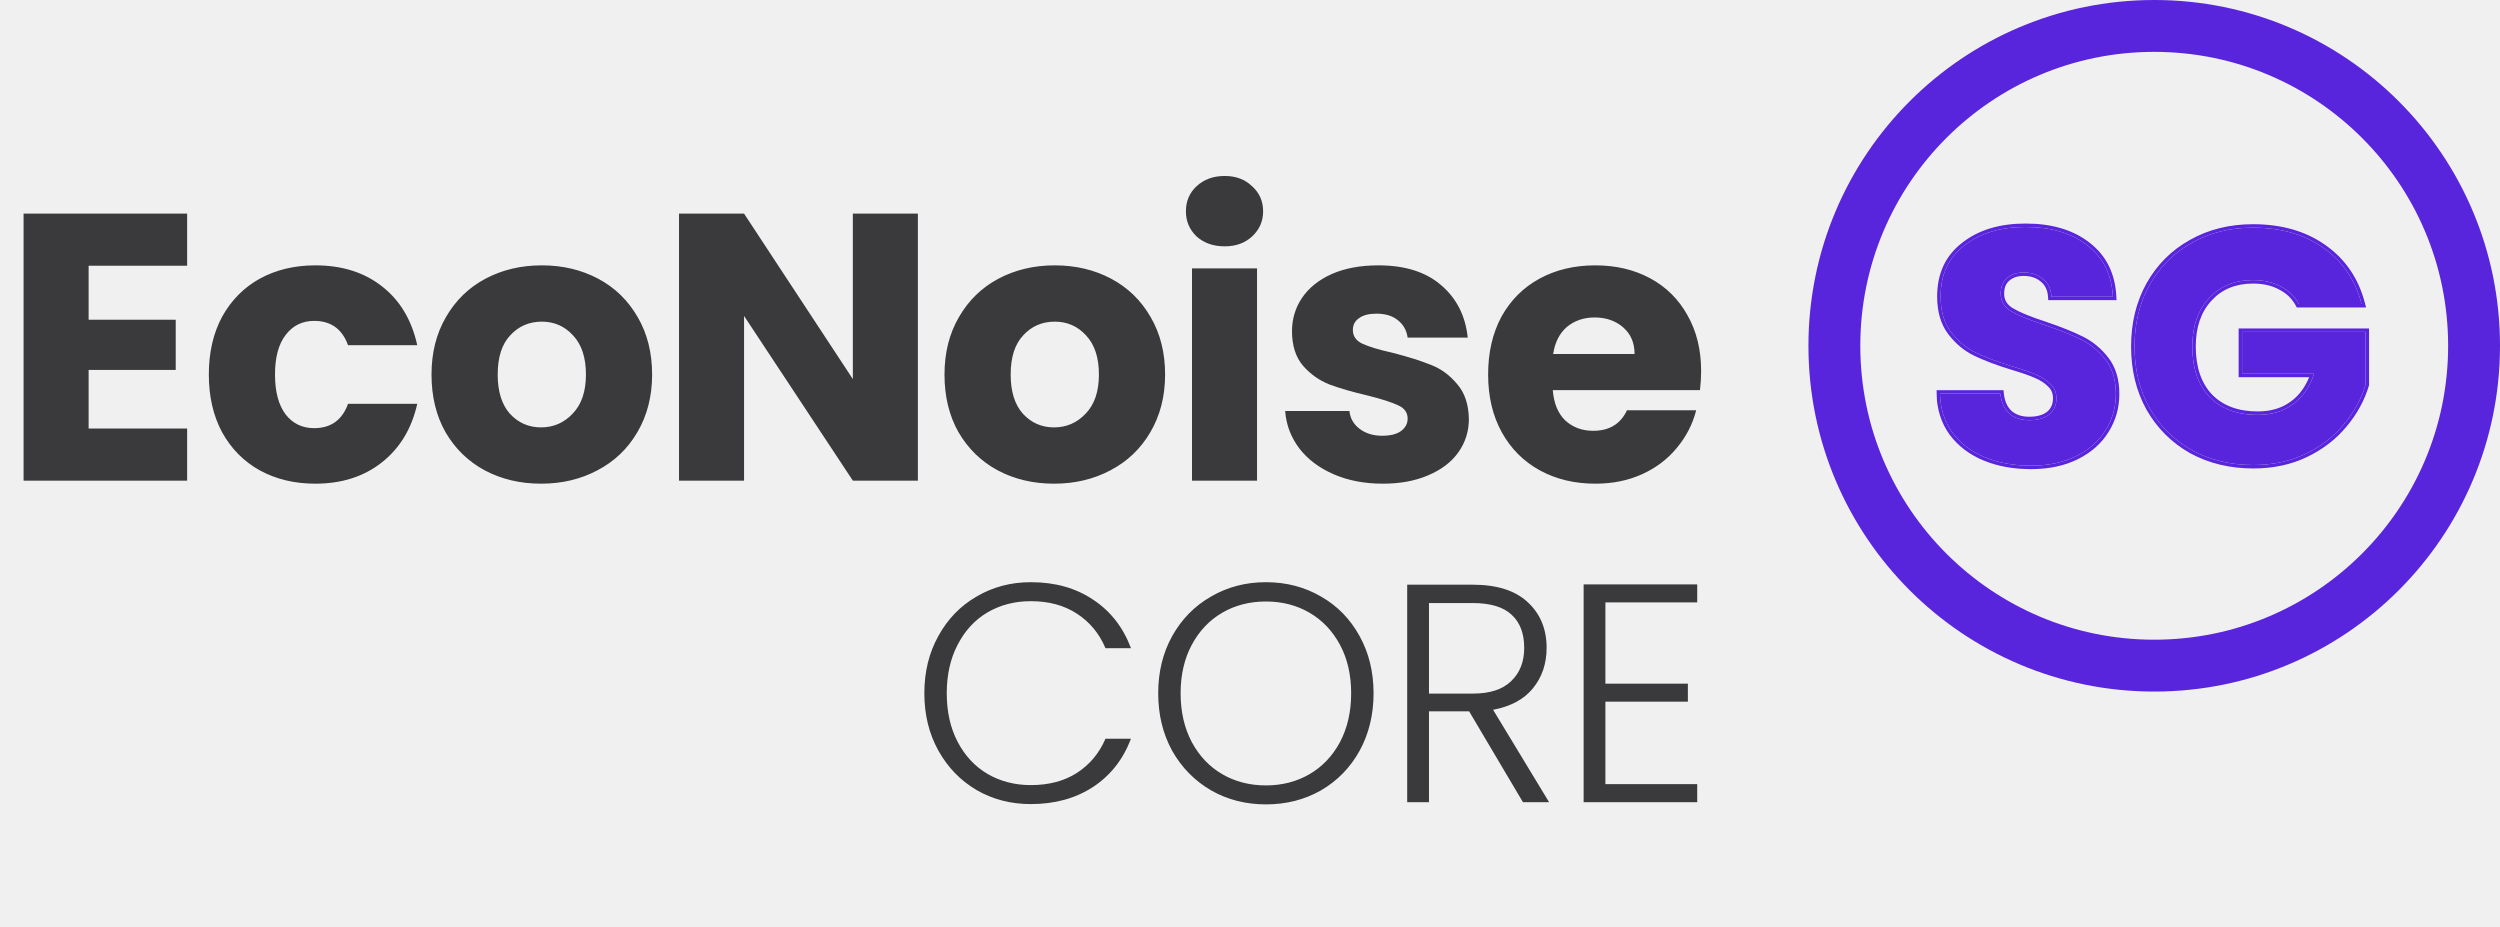
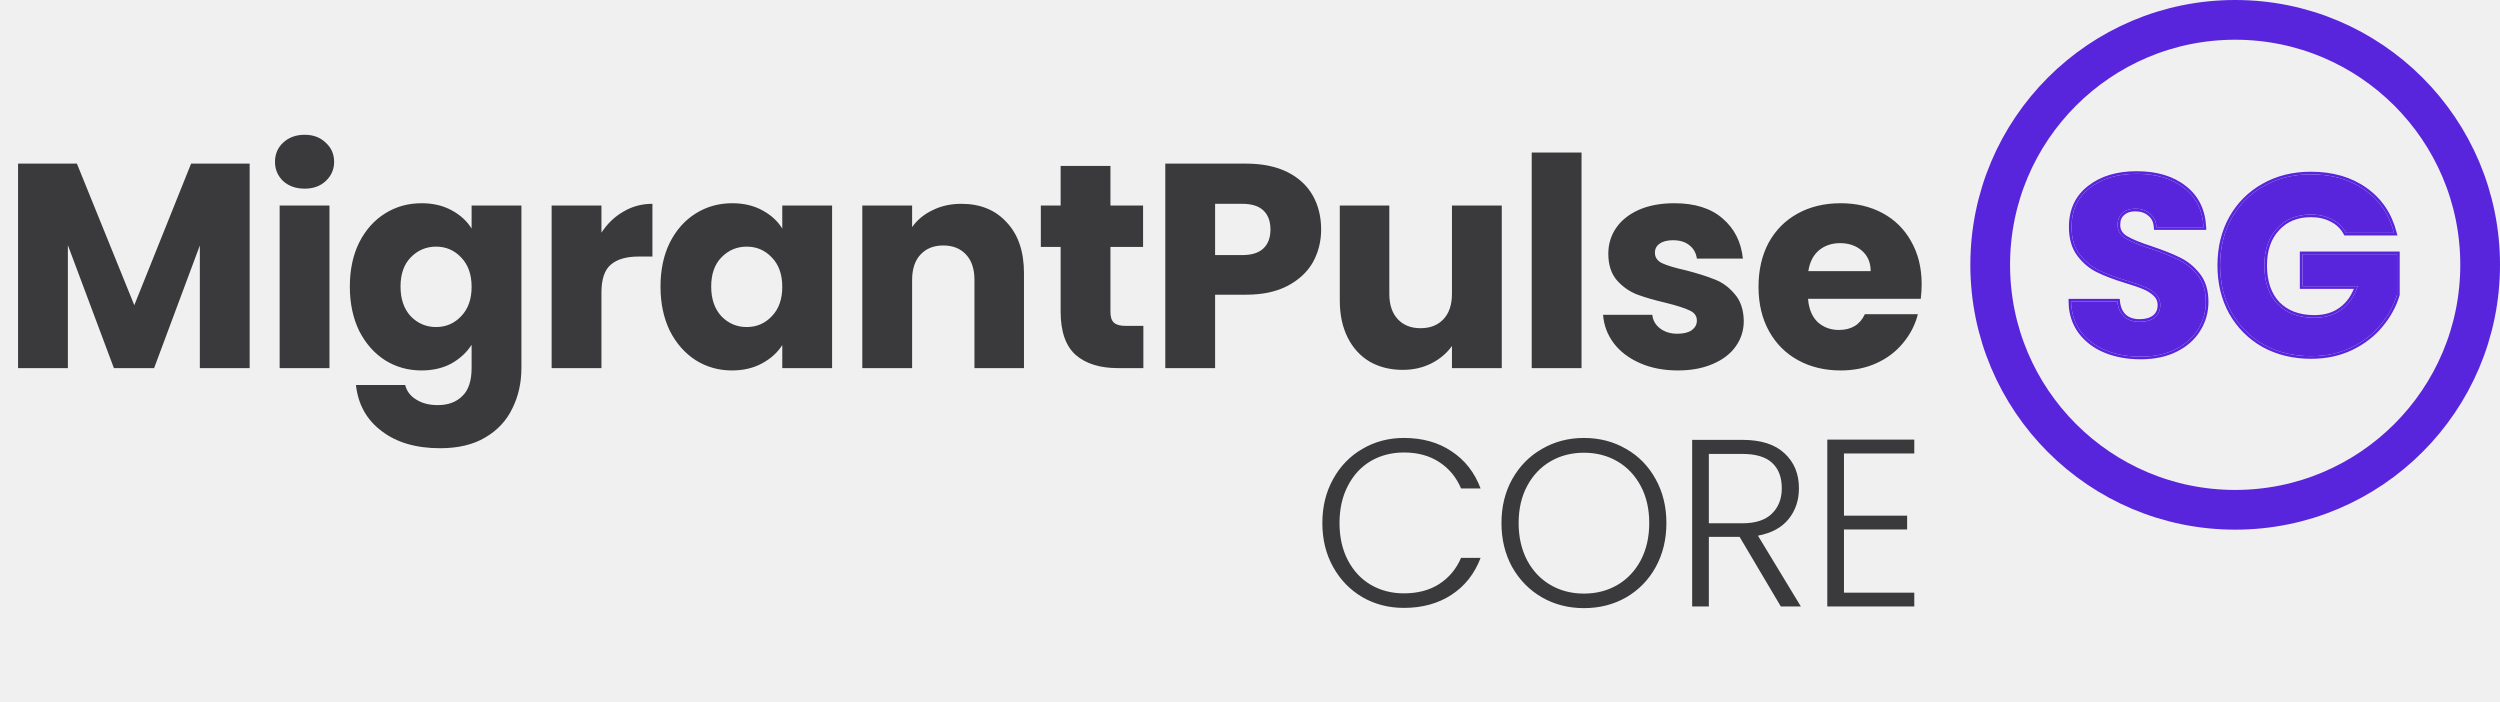
- <svg xmlns="http://www.w3.org/2000/svg" width="723" height="268" viewBox="0 0 723 268" fill="none">
-   <path d="M25.63 76.85V92.47H50.82V106.99H25.63V123.93H54.12V139H6.82V61.78H54.12V76.85H25.63ZM60.392 108.31C60.392 101.93 61.675 96.357 64.242 91.59C66.882 86.823 70.512 83.157 75.132 80.59C79.825 78.023 85.178 76.74 91.192 76.74C98.892 76.74 105.308 78.757 110.442 82.79C115.648 86.823 119.058 92.507 120.672 99.84H100.652C98.965 95.147 95.702 92.8 90.862 92.8C87.415 92.8 84.665 94.157 82.612 96.87C80.558 99.51 79.532 103.323 79.532 108.31C79.532 113.297 80.558 117.147 82.612 119.86C84.665 122.5 87.415 123.82 90.862 123.82C95.702 123.82 98.965 121.473 100.652 116.78H120.672C119.058 123.967 115.648 129.613 110.442 133.72C105.235 137.827 98.818 139.88 91.192 139.88C85.178 139.88 79.825 138.597 75.132 136.03C70.512 133.463 66.882 129.797 64.242 125.03C61.675 120.263 60.392 114.69 60.392 108.31ZM156.473 139.88C150.46 139.88 145.033 138.597 140.193 136.03C135.427 133.463 131.65 129.797 128.863 125.03C126.15 120.263 124.793 114.69 124.793 108.31C124.793 102.003 126.187 96.467 128.973 91.7C131.76 86.86 135.573 83.157 140.413 80.59C145.253 78.023 150.68 76.74 156.693 76.74C162.707 76.74 168.133 78.023 172.973 80.59C177.813 83.157 181.627 86.86 184.413 91.7C187.2 96.467 188.593 102.003 188.593 108.31C188.593 114.617 187.163 120.19 184.303 125.03C181.517 129.797 177.667 133.463 172.753 136.03C167.913 138.597 162.487 139.88 156.473 139.88ZM156.473 123.6C160.067 123.6 163.11 122.28 165.603 119.64C168.17 117 169.453 113.223 169.453 108.31C169.453 103.397 168.207 99.62 165.713 96.98C163.293 94.34 160.287 93.02 156.693 93.02C153.027 93.02 149.983 94.34 147.563 96.98C145.143 99.547 143.933 103.323 143.933 108.31C143.933 113.223 145.107 117 147.453 119.64C149.873 122.28 152.88 123.6 156.473 123.6ZM265.452 139H246.642L215.182 91.37V139H196.372V61.78H215.182L246.642 109.63V61.78H265.452V139ZM304.827 139.88C298.814 139.88 293.387 138.597 288.547 136.03C283.781 133.463 280.004 129.797 277.217 125.03C274.504 120.263 273.147 114.69 273.147 108.31C273.147 102.003 274.541 96.467 277.327 91.7C280.114 86.86 283.927 83.157 288.767 80.59C293.607 78.023 299.034 76.74 305.047 76.74C311.061 76.74 316.487 78.023 321.327 80.59C326.167 83.157 329.981 86.86 332.767 91.7C335.554 96.467 336.947 102.003 336.947 108.31C336.947 114.617 335.517 120.19 332.657 125.03C329.871 129.797 326.021 133.463 321.107 136.03C316.267 138.597 310.841 139.88 304.827 139.88ZM304.827 123.6C308.421 123.6 311.464 122.28 313.957 119.64C316.524 117 317.807 113.223 317.807 108.31C317.807 103.397 316.561 99.62 314.067 96.98C311.647 94.34 308.641 93.02 305.047 93.02C301.381 93.02 298.337 94.34 295.917 96.98C293.497 99.547 292.287 103.323 292.287 108.31C292.287 113.223 293.461 117 295.807 119.64C298.227 122.28 301.234 123.6 304.827 123.6ZM354.186 71.24C350.886 71.24 348.173 70.287 346.046 68.38C343.993 66.4 342.966 63.98 342.966 61.12C342.966 58.187 343.993 55.767 346.046 53.86C348.173 51.88 350.886 50.89 354.186 50.89C357.413 50.89 360.053 51.88 362.106 53.86C364.233 55.767 365.296 58.187 365.296 61.12C365.296 63.98 364.233 66.4 362.106 68.38C360.053 70.287 357.413 71.24 354.186 71.24ZM363.536 77.62V139H344.726V77.62H363.536ZM399.938 139.88C394.584 139.88 389.818 138.963 385.638 137.13C381.458 135.297 378.158 132.803 375.738 129.65C373.318 126.423 371.961 122.83 371.668 118.87H390.258C390.478 120.997 391.468 122.72 393.228 124.04C394.988 125.36 397.151 126.02 399.718 126.02C402.064 126.02 403.861 125.58 405.108 124.7C406.428 123.747 407.088 122.537 407.088 121.07C407.088 119.31 406.171 118.027 404.338 117.22C402.504 116.34 399.534 115.387 395.428 114.36C391.028 113.333 387.361 112.27 384.428 111.17C381.494 109.997 378.964 108.2 376.838 105.78C374.711 103.287 373.648 99.95 373.648 95.77C373.648 92.25 374.601 89.06 376.508 86.2C378.488 83.267 381.348 80.957 385.088 79.27C388.901 77.583 393.411 76.74 398.618 76.74C406.318 76.74 412.368 78.647 416.768 82.46C421.241 86.273 423.808 91.333 424.468 97.64H407.088C406.794 95.513 405.841 93.827 404.228 92.58C402.688 91.333 400.634 90.71 398.068 90.71C395.868 90.71 394.181 91.15 393.008 92.03C391.834 92.837 391.248 93.973 391.248 95.44C391.248 97.2 392.164 98.52 393.998 99.4C395.904 100.28 398.838 101.16 402.798 102.04C407.344 103.213 411.048 104.387 413.908 105.56C416.768 106.66 419.261 108.493 421.388 111.06C423.588 113.553 424.724 116.927 424.798 121.18C424.798 124.773 423.771 128 421.718 130.86C419.738 133.647 416.841 135.847 413.028 137.46C409.288 139.073 404.924 139.88 399.938 139.88ZM491.966 107.32C491.966 109.08 491.856 110.913 491.636 112.82H449.066C449.359 116.633 450.569 119.567 452.696 121.62C454.896 123.6 457.572 124.59 460.726 124.59C465.419 124.59 468.682 122.61 470.516 118.65H490.536C489.509 122.683 487.639 126.313 484.926 129.54C482.286 132.767 478.949 135.297 474.916 137.13C470.882 138.963 466.372 139.88 461.386 139.88C455.372 139.88 450.019 138.597 445.326 136.03C440.632 133.463 436.966 129.797 434.326 125.03C431.686 120.263 430.366 114.69 430.366 108.31C430.366 101.93 431.649 96.357 434.216 91.59C436.856 86.823 440.522 83.157 445.216 80.59C449.909 78.023 455.299 76.74 461.386 76.74C467.326 76.74 472.606 77.987 477.226 80.48C481.846 82.973 485.439 86.53 488.006 91.15C490.646 95.77 491.966 101.16 491.966 107.32ZM472.716 102.37C472.716 99.143 471.616 96.577 469.416 94.67C467.216 92.763 464.466 91.81 461.166 91.81C458.012 91.81 455.336 92.727 453.136 94.56C451.009 96.393 449.689 98.997 449.176 102.37H472.716Z" fill="#3A3A3C" />
-   <circle cx="623" cy="100" r="92.5" stroke="#5925DC" stroke-width="15" />
-   <mask id="path-3-outside-1_207_18" maskUnits="userSpaceOnUse" x="560" y="64" width="126" height="72" fill="black">
-     <rect fill="white" x="560" y="64" width="126" height="72" />
-     <path d="M587.336 134.672C582.408 134.672 577.992 133.872 574.088 132.272C570.184 130.672 567.048 128.304 564.68 125.168C562.376 122.032 561.16 118.256 561.032 113.84H578.504C578.76 116.336 579.624 118.256 581.096 119.6C582.568 120.88 584.488 121.52 586.856 121.52C589.288 121.52 591.208 120.976 592.616 119.888C594.024 118.736 594.728 117.168 594.728 115.184C594.728 113.52 594.152 112.144 593 111.056C591.912 109.968 590.536 109.072 588.872 108.368C587.272 107.664 584.968 106.864 581.96 105.968C577.608 104.624 574.056 103.28 571.304 101.936C568.552 100.592 566.184 98.608 564.2 95.984C562.216 93.36 561.224 89.936 561.224 85.712C561.224 79.44 563.496 74.544 568.04 71.024C572.584 67.44 578.504 65.648 585.8 65.648C593.224 65.648 599.208 67.44 603.752 71.024C608.296 74.544 610.728 79.472 611.048 85.808H593.288C593.16 83.632 592.36 81.936 590.888 80.72C589.416 79.44 587.528 78.8 585.224 78.8C583.24 78.8 581.64 79.344 580.424 80.432C579.208 81.456 578.6 82.96 578.6 84.944C578.6 87.12 579.624 88.816 581.672 90.032C583.72 91.248 586.92 92.56 591.272 93.968C595.624 95.44 599.144 96.848 601.832 98.192C604.584 99.536 606.952 101.488 608.936 104.048C610.92 106.608 611.912 109.904 611.912 113.936C611.912 117.776 610.92 121.264 608.936 124.4C607.016 127.536 604.2 130.032 600.488 131.888C596.776 133.744 592.392 134.672 587.336 134.672ZM664.831 87.92C663.615 85.68 661.855 83.984 659.551 82.832C657.311 81.616 654.655 81.008 651.583 81.008C646.271 81.008 642.015 82.768 638.815 86.288C635.615 89.744 634.015 94.384 634.015 100.208C634.015 106.416 635.679 111.28 639.007 114.8C642.399 118.256 647.039 119.984 652.927 119.984C656.959 119.984 660.351 118.96 663.103 116.912C665.919 114.864 667.967 111.92 669.247 108.08H648.415V95.984H684.127V111.248C682.911 115.344 680.831 119.152 677.887 122.672C675.007 126.192 671.327 129.04 666.847 131.216C662.367 133.392 657.311 134.48 651.679 134.48C645.023 134.48 639.071 133.04 633.823 130.16C628.639 127.216 624.575 123.152 621.631 117.968C618.751 112.784 617.311 106.864 617.311 100.208C617.311 93.552 618.751 87.632 621.631 82.448C624.575 77.2 628.639 73.136 633.823 70.256C639.007 67.312 644.927 65.84 651.583 65.84C659.647 65.84 666.431 67.792 671.935 71.696C677.503 75.6 681.183 81.008 682.975 87.92H664.831Z" />
+ <svg xmlns="http://www.w3.org/2000/svg" width="944" height="265" viewBox="0 0 944 265" fill="none">
+   <path d="M94.27 61.78V139H75.46V92.69L58.19 139H43.01L25.63 92.58V139H6.82V61.78H29.04L50.71 115.24L72.16 61.78H94.27ZM115.057 71.24C111.757 71.24 109.043 70.287 106.917 68.38C104.863 66.4 103.837 63.98 103.837 61.12C103.837 58.187 104.863 55.767 106.917 53.86C109.043 51.88 111.757 50.89 115.057 50.89C118.283 50.89 120.923 51.88 122.977 53.86C125.103 55.767 126.167 58.187 126.167 61.12C126.167 63.98 125.103 66.4 122.977 68.38C120.923 70.287 118.283 71.24 115.057 71.24ZM124.407 77.62V139H105.597V77.62H124.407ZM159.158 76.74C163.485 76.74 167.261 77.62 170.488 79.38C173.788 81.14 176.318 83.45 178.078 86.31V77.62H196.888V138.89C196.888 144.537 195.751 149.633 193.478 154.18C191.278 158.8 187.868 162.467 183.248 165.18C178.701 167.893 173.018 169.25 166.198 169.25C157.105 169.25 149.735 167.087 144.088 162.76C138.441 158.507 135.215 152.713 134.408 145.38H152.998C153.585 147.727 154.978 149.56 157.178 150.88C159.378 152.273 162.091 152.97 165.318 152.97C169.205 152.97 172.285 151.833 174.558 149.56C176.905 147.36 178.078 143.803 178.078 138.89V130.2C176.245 133.06 173.715 135.407 170.488 137.24C167.261 139 163.485 139.88 159.158 139.88C154.098 139.88 149.515 138.597 145.408 136.03C141.301 133.39 138.038 129.687 135.618 124.92C133.271 120.08 132.098 114.507 132.098 108.2C132.098 101.893 133.271 96.357 135.618 91.59C138.038 86.823 141.301 83.157 145.408 80.59C149.515 78.023 154.098 76.74 159.158 76.74ZM178.078 108.31C178.078 103.617 176.758 99.913 174.118 97.2C171.551 94.487 168.398 93.13 164.658 93.13C160.918 93.13 157.728 94.487 155.088 97.2C152.521 99.84 151.238 103.507 151.238 108.2C151.238 112.893 152.521 116.633 155.088 119.42C157.728 122.133 160.918 123.49 164.658 123.49C168.398 123.49 171.551 122.133 174.118 119.42C176.758 116.707 178.078 113.003 178.078 108.31ZM227.106 87.85C229.306 84.477 232.056 81.837 235.356 79.93C238.656 77.95 242.323 76.96 246.356 76.96V96.87H241.186C236.493 96.87 232.973 97.897 230.626 99.95C228.28 101.93 227.106 105.45 227.106 110.51V139H208.296V77.62H227.106V87.85ZM249.407 108.2C249.407 101.893 250.58 96.357 252.927 91.59C255.347 86.823 258.61 83.157 262.717 80.59C266.824 78.023 271.407 76.74 276.467 76.74C280.794 76.74 284.57 77.62 287.797 79.38C291.097 81.14 293.627 83.45 295.387 86.31V77.62H314.197V139H295.387V130.31C293.554 133.17 290.987 135.48 287.687 137.24C284.46 139 280.684 139.88 276.357 139.88C271.37 139.88 266.824 138.597 262.717 136.03C258.61 133.39 255.347 129.687 252.927 124.92C250.58 120.08 249.407 114.507 249.407 108.2ZM295.387 108.31C295.387 103.617 294.067 99.913 291.427 97.2C288.86 94.487 285.707 93.13 281.967 93.13C278.227 93.13 275.037 94.487 272.397 97.2C269.83 99.84 268.547 103.507 268.547 108.2C268.547 112.893 269.83 116.633 272.397 119.42C275.037 122.133 278.227 123.49 281.967 123.49C285.707 123.49 288.86 122.133 291.427 119.42C294.067 116.707 295.387 113.003 295.387 108.31ZM363.005 76.96C370.192 76.96 375.912 79.307 380.165 84C384.492 88.62 386.655 95 386.655 103.14V139H367.955V105.67C367.955 101.563 366.892 98.373 364.765 96.1C362.638 93.827 359.778 92.69 356.185 92.69C352.592 92.69 349.732 93.827 347.605 96.1C345.478 98.373 344.415 101.563 344.415 105.67V139H325.605V77.62H344.415V85.76C346.322 83.047 348.888 80.92 352.115 79.38C355.342 77.767 358.972 76.96 363.005 76.96ZM431.736 123.05V139H422.166C415.346 139 410.03 137.35 406.216 134.05C402.403 130.677 400.496 125.213 400.496 117.66V93.24H393.016V77.62H400.496V62.66H419.306V77.62H431.626V93.24H419.306V117.88C419.306 119.713 419.746 121.033 420.626 121.84C421.506 122.647 422.973 123.05 425.026 123.05H431.736ZM498.864 86.64C498.864 91.113 497.837 95.22 495.784 98.96C493.73 102.627 490.577 105.597 486.324 107.87C482.07 110.143 476.79 111.28 470.484 111.28H458.824V139H440.014V61.78H470.484C476.644 61.78 481.85 62.843 486.104 64.97C490.357 67.097 493.547 70.03 495.674 73.77C497.8 77.51 498.864 81.8 498.864 86.64ZM469.054 96.32C472.647 96.32 475.324 95.477 477.084 93.79C478.844 92.103 479.724 89.72 479.724 86.64C479.724 83.56 478.844 81.177 477.084 79.49C475.324 77.803 472.647 76.96 469.054 76.96H458.824V96.32H469.054ZM567.066 77.62V139H548.256V130.64C546.35 133.353 543.746 135.553 540.446 137.24C537.22 138.853 533.626 139.66 529.666 139.66C524.973 139.66 520.83 138.633 517.236 136.58C513.643 134.453 510.856 131.41 508.876 127.45C506.896 123.49 505.906 118.833 505.906 113.48V77.62H524.606V110.95C524.606 115.057 525.67 118.247 527.796 120.52C529.923 122.793 532.783 123.93 536.376 123.93C540.043 123.93 542.94 122.793 545.066 120.52C547.193 118.247 548.256 115.057 548.256 110.95V77.62H567.066ZM597.187 57.6V139H578.377V57.6H597.187ZM633.589 139.88C628.235 139.88 623.469 138.963 619.289 137.13C615.109 135.297 611.809 132.803 609.389 129.65C606.969 126.423 605.612 122.83 605.319 118.87H623.909C624.129 120.997 625.119 122.72 626.879 124.04C628.639 125.36 630.802 126.02 633.369 126.02C635.715 126.02 637.512 125.58 638.759 124.7C640.079 123.747 640.739 122.537 640.739 121.07C640.739 119.31 639.822 118.027 637.989 117.22C636.155 116.34 633.185 115.387 629.079 114.36C624.679 113.333 621.012 112.27 618.079 111.17C615.145 109.997 612.615 108.2 610.489 105.78C608.362 103.287 607.299 99.95 607.299 95.77C607.299 92.25 608.252 89.06 610.159 86.2C612.139 83.267 614.999 80.957 618.739 79.27C622.552 77.583 627.062 76.74 632.269 76.74C639.969 76.74 646.019 78.647 650.419 82.46C654.892 86.273 657.459 91.333 658.119 97.64H640.739C640.445 95.513 639.492 93.827 637.879 92.58C636.339 91.333 634.285 90.71 631.719 90.71C629.519 90.71 627.832 91.15 626.659 92.03C625.485 92.837 624.899 93.973 624.899 95.44C624.899 97.2 625.815 98.52 627.649 99.4C629.555 100.28 632.489 101.16 636.449 102.04C640.995 103.213 644.699 104.387 647.559 105.56C650.419 106.66 652.912 108.493 655.039 111.06C657.239 113.553 658.375 116.927 658.449 121.18C658.449 124.773 657.422 128 655.369 130.86C653.389 133.647 650.492 135.847 646.679 137.46C642.939 139.073 638.575 139.88 633.589 139.88ZM725.617 107.32C725.617 109.08 725.507 110.913 725.287 112.82H682.717C683.01 116.633 684.22 119.567 686.347 121.62C688.547 123.6 691.223 124.59 694.377 124.59C699.07 124.59 702.333 122.61 704.167 118.65H724.187C723.16 122.683 721.29 126.313 718.577 129.54C715.937 132.767 712.6 135.297 708.567 137.13C704.533 138.963 700.023 139.88 695.037 139.88C689.023 139.88 683.67 138.597 678.977 136.03C674.283 133.463 670.617 129.797 667.977 125.03C665.337 120.263 664.017 114.69 664.017 108.31C664.017 101.93 665.3 96.357 667.867 91.59C670.507 86.823 674.173 83.157 678.867 80.59C683.56 78.023 688.95 76.74 695.037 76.74C700.977 76.74 706.257 77.987 710.877 80.48C715.497 82.973 719.09 86.53 721.657 91.15C724.297 95.77 725.617 101.16 725.617 107.32ZM706.367 102.37C706.367 99.143 705.267 96.577 703.067 94.67C700.867 92.763 698.117 91.81 694.817 91.81C691.663 91.81 688.987 92.727 686.787 94.56C684.66 96.393 683.34 98.997 682.827 102.37H706.367Z" fill="#3A3A3C" />
+   <circle cx="844" cy="100" r="92.5" stroke="#5925DC" stroke-width="15" />
+   <mask id="path-3-outside-1_230_12" maskUnits="userSpaceOnUse" x="781" y="64" width="126" height="72" fill="black">
+     <rect fill="white" x="781" y="64" width="126" height="72" />
+     <path d="M808.336 134.672C803.408 134.672 798.992 133.872 795.088 132.272C791.184 130.672 788.048 128.304 785.68 125.168C783.376 122.032 782.16 118.256 782.032 113.84H799.504C799.76 116.336 800.624 118.256 802.096 119.6C803.568 120.88 805.488 121.52 807.856 121.52C810.288 121.52 812.208 120.976 813.616 119.888C815.024 118.736 815.728 117.168 815.728 115.184C815.728 113.52 815.152 112.144 814 111.056C812.912 109.968 811.536 109.072 809.872 108.368C808.272 107.664 805.968 106.864 802.96 105.968C798.608 104.624 795.056 103.28 792.304 101.936C789.552 100.592 787.184 98.608 785.2 95.984C783.216 93.36 782.224 89.936 782.224 85.712C782.224 79.44 784.496 74.544 789.04 71.024C793.584 67.44 799.504 65.648 806.8 65.648C814.224 65.648 820.208 67.44 824.752 71.024C829.296 74.544 831.728 79.472 832.048 85.808H814.288C814.16 83.632 813.36 81.936 811.888 80.72C810.416 79.44 808.528 78.8 806.224 78.8C804.24 78.8 802.64 79.344 801.424 80.432C800.208 81.456 799.6 82.96 799.6 84.944C799.6 87.12 800.624 88.816 802.672 90.032C804.72 91.248 807.92 92.56 812.272 93.968C816.624 95.44 820.144 96.848 822.832 98.192C825.584 99.536 827.952 101.488 829.936 104.048C831.92 106.608 832.912 109.904 832.912 113.936C832.912 117.776 831.92 121.264 829.936 124.4C828.016 127.536 825.2 130.032 821.488 131.888C817.776 133.744 813.392 134.672 808.336 134.672ZM885.831 87.92C884.615 85.68 882.855 83.984 880.551 82.832C878.311 81.616 875.655 81.008 872.583 81.008C867.271 81.008 863.015 82.768 859.815 86.288C856.615 89.744 855.015 94.384 855.015 100.208C855.015 106.416 856.679 111.28 860.007 114.8C863.399 118.256 868.039 119.984 873.927 119.984C877.959 119.984 881.351 118.96 884.103 116.912C886.919 114.864 888.967 111.92 890.247 108.08H869.415V95.984H905.127V111.248C903.911 115.344 901.831 119.152 898.887 122.672C896.007 126.192 892.327 129.04 887.847 131.216C883.367 133.392 878.311 134.48 872.679 134.48C866.023 134.48 860.071 133.04 854.823 130.16C849.639 127.216 845.575 123.152 842.631 117.968C839.751 112.784 838.311 106.864 838.311 100.208C838.311 93.552 839.751 87.632 842.631 82.448C845.575 77.2 849.639 73.136 854.823 70.256C860.007 67.312 865.927 65.84 872.583 65.84C880.647 65.84 887.431 67.792 892.935 71.696C898.503 75.6 902.183 81.008 903.975 87.92H885.831Z" />
  </mask>
-   <path d="M587.336 134.672C582.408 134.672 577.992 133.872 574.088 132.272C570.184 130.672 567.048 128.304 564.68 125.168C562.376 122.032 561.16 118.256 561.032 113.84H578.504C578.76 116.336 579.624 118.256 581.096 119.6C582.568 120.88 584.488 121.52 586.856 121.52C589.288 121.52 591.208 120.976 592.616 119.888C594.024 118.736 594.728 117.168 594.728 115.184C594.728 113.52 594.152 112.144 593 111.056C591.912 109.968 590.536 109.072 588.872 108.368C587.272 107.664 584.968 106.864 581.96 105.968C577.608 104.624 574.056 103.28 571.304 101.936C568.552 100.592 566.184 98.608 564.2 95.984C562.216 93.36 561.224 89.936 561.224 85.712C561.224 79.44 563.496 74.544 568.04 71.024C572.584 67.44 578.504 65.648 585.8 65.648C593.224 65.648 599.208 67.44 603.752 71.024C608.296 74.544 610.728 79.472 611.048 85.808H593.288C593.16 83.632 592.36 81.936 590.888 80.72C589.416 79.44 587.528 78.8 585.224 78.8C583.24 78.8 581.64 79.344 580.424 80.432C579.208 81.456 578.6 82.96 578.6 84.944C578.6 87.12 579.624 88.816 581.672 90.032C583.72 91.248 586.92 92.56 591.272 93.968C595.624 95.44 599.144 96.848 601.832 98.192C604.584 99.536 606.952 101.488 608.936 104.048C610.92 106.608 611.912 109.904 611.912 113.936C611.912 117.776 610.92 121.264 608.936 124.4C607.016 127.536 604.2 130.032 600.488 131.888C596.776 133.744 592.392 134.672 587.336 134.672ZM664.831 87.92C663.615 85.68 661.855 83.984 659.551 82.832C657.311 81.616 654.655 81.008 651.583 81.008C646.271 81.008 642.015 82.768 638.815 86.288C635.615 89.744 634.015 94.384 634.015 100.208C634.015 106.416 635.679 111.28 639.007 114.8C642.399 118.256 647.039 119.984 652.927 119.984C656.959 119.984 660.351 118.96 663.103 116.912C665.919 114.864 667.967 111.92 669.247 108.08H648.415V95.984H684.127V111.248C682.911 115.344 680.831 119.152 677.887 122.672C675.007 126.192 671.327 129.04 666.847 131.216C662.367 133.392 657.311 134.48 651.679 134.48C645.023 134.48 639.071 133.04 633.823 130.16C628.639 127.216 624.575 123.152 621.631 117.968C618.751 112.784 617.311 106.864 617.311 100.208C617.311 93.552 618.751 87.632 621.631 82.448C624.575 77.2 628.639 73.136 633.823 70.256C639.007 67.312 644.927 65.84 651.583 65.84C659.647 65.84 666.431 67.792 671.935 71.696C677.503 75.6 681.183 81.008 682.975 87.92H664.831Z" fill="#5925DC" />
-   <path d="M574.088 132.272L573.709 133.197V133.197L574.088 132.272ZM564.68 125.168L563.874 125.76L563.882 125.771L564.68 125.168ZM561.032 113.84V112.84H560.003L560.032 113.869L561.032 113.84ZM578.504 113.84L579.499 113.738L579.407 112.84H578.504V113.84ZM581.096 119.6L580.422 120.338L580.431 120.347L580.44 120.355L581.096 119.6ZM592.616 119.888L593.227 120.679L593.238 120.671L593.249 120.662L592.616 119.888ZM593 111.056L592.293 111.763L592.303 111.773L592.313 111.783L593 111.056ZM588.872 108.368L588.469 109.283L588.476 109.286L588.482 109.289L588.872 108.368ZM581.96 105.968L581.665 106.924L581.675 106.926L581.96 105.968ZM564.2 95.984L564.998 95.381V95.381L564.2 95.984ZM568.04 71.024L568.652 71.815L568.659 71.809L568.04 71.024ZM603.752 71.024L603.133 71.809L603.14 71.814L603.752 71.024ZM611.048 85.808V86.808H612.1L612.047 85.758L611.048 85.808ZM593.288 85.808L592.29 85.867L592.345 86.808H593.288V85.808ZM590.888 80.72L590.232 81.475L590.241 81.483L590.251 81.491L590.888 80.72ZM580.424 80.432L581.068 81.197L581.08 81.187L581.091 81.177L580.424 80.432ZM581.672 90.032L582.183 89.172V89.172L581.672 90.032ZM591.272 93.968L591.592 93.021L591.58 93.017L591.272 93.968ZM601.832 98.192L601.385 99.087L601.393 99.091L601.832 98.192ZM608.936 104.048L608.146 104.661V104.661L608.936 104.048ZM608.936 124.4L608.091 123.865L608.087 123.872L608.083 123.878L608.936 124.4ZM600.488 131.888L600.041 130.994V130.994L600.488 131.888ZM587.336 134.672V133.672C582.517 133.672 578.232 132.89 574.467 131.347L574.088 132.272L573.709 133.197C577.752 134.854 582.299 135.672 587.336 135.672V134.672ZM574.088 132.272L574.467 131.347C570.717 129.81 567.73 127.548 565.478 124.565L564.68 125.168L563.882 125.771C566.366 129.06 569.651 131.534 573.709 133.197L574.088 132.272ZM564.68 125.168L565.486 124.576C563.318 121.625 562.155 118.052 562.032 113.811L561.032 113.84L560.032 113.869C560.165 118.46 561.434 122.439 563.874 125.76L564.68 125.168ZM561.032 113.84V114.84H578.504V113.84V112.84H561.032V113.84ZM578.504 113.84L577.509 113.942C577.784 116.617 578.725 118.789 580.422 120.338L581.096 119.6L581.77 118.862C580.523 117.723 579.736 116.055 579.499 113.738L578.504 113.84ZM581.096 119.6L580.44 120.355C582.131 121.825 584.301 122.52 586.856 122.52V121.52V120.52C584.675 120.52 583.005 119.935 581.752 118.845L581.096 119.6ZM586.856 121.52V122.52C589.429 122.52 591.59 121.945 593.227 120.679L592.616 119.888L592.005 119.097C590.826 120.007 589.147 120.52 586.856 120.52V121.52ZM592.616 119.888L593.249 120.662C594.912 119.301 595.728 117.437 595.728 115.184H594.728H593.728C593.728 116.899 593.136 118.171 591.983 119.114L592.616 119.888ZM594.728 115.184H595.728C595.728 113.26 595.05 111.616 593.687 110.329L593 111.056L592.313 111.783C593.254 112.672 593.728 113.78 593.728 115.184H594.728ZM593 111.056L593.707 110.349C592.514 109.155 591.024 108.193 589.262 107.447L588.872 108.368L588.482 109.289C590.048 109.951 591.31 110.781 592.293 111.763L593 111.056ZM588.872 108.368L589.275 107.453C587.618 106.724 585.267 105.91 582.245 105.01L581.96 105.968L581.675 106.926C584.669 107.818 586.926 108.604 588.469 109.283L588.872 108.368ZM581.96 105.968L582.255 105.013C577.931 103.677 574.432 102.351 571.743 101.037L571.304 101.936L570.865 102.835C573.68 104.209 577.285 105.571 581.665 106.923L581.96 105.968ZM571.304 101.936L571.743 101.037C569.142 99.767 566.894 97.889 564.998 95.381L564.2 95.984L563.402 96.587C565.474 99.327 567.962 101.417 570.865 102.835L571.304 101.936ZM564.2 95.984L564.998 95.381C563.178 92.974 562.224 89.781 562.224 85.712H561.224H560.224C560.224 90.091 561.254 93.746 563.402 96.587L564.2 95.984ZM561.224 85.712H562.224C562.224 79.717 564.377 75.126 568.652 71.814L568.04 71.024L567.428 70.233C562.615 73.962 560.224 79.163 560.224 85.712H561.224ZM568.04 71.024L568.659 71.809C572.985 68.397 578.669 66.648 585.8 66.648V65.648V64.648C578.339 64.648 572.183 66.483 567.421 70.239L568.04 71.024ZM585.8 65.648V66.648C593.064 66.648 598.81 68.4 603.133 71.809L603.752 71.024L604.371 70.239C599.606 66.481 593.384 64.648 585.8 64.648V65.648ZM603.752 71.024L603.14 71.814C607.427 75.136 609.742 79.78 610.049 85.858L611.048 85.808L612.047 85.758C611.714 79.164 609.165 73.952 604.364 70.233L603.752 71.024ZM611.048 85.808V84.808H593.288V85.808V86.808H611.048V85.808ZM593.288 85.808L594.286 85.749C594.145 83.339 593.242 81.368 591.525 79.949L590.888 80.72L590.251 81.491C591.478 82.504 592.175 83.925 592.29 85.867L593.288 85.808ZM590.888 80.72L591.544 79.965C589.858 78.499 587.723 77.8 585.224 77.8V78.8V79.8C587.333 79.8 588.974 80.381 590.232 81.475L590.888 80.72ZM585.224 78.8V77.8C583.05 77.8 581.194 78.401 579.757 79.687L580.424 80.432L581.091 81.177C582.086 80.287 583.43 79.8 585.224 79.8V78.8ZM580.424 80.432L579.78 79.667C578.284 80.927 577.6 82.745 577.6 84.944H578.6H579.6C579.6 83.175 580.132 81.985 581.068 81.197L580.424 80.432ZM578.6 84.944H577.6C577.6 87.511 578.845 89.516 581.161 90.892L581.672 90.032L582.183 89.172C580.403 88.116 579.6 86.729 579.6 84.944H578.6ZM581.672 90.032L581.161 90.892C583.308 92.166 586.594 93.505 590.964 94.919L591.272 93.968L591.58 93.017C587.247 91.615 584.132 90.33 582.183 89.172L581.672 90.032ZM591.272 93.968L590.952 94.915C595.28 96.379 598.753 97.771 601.385 99.086L601.832 98.192L602.279 97.298C599.535 95.925 595.968 94.501 591.592 93.021L591.272 93.968ZM601.832 98.192L601.393 99.091C604 100.364 606.25 102.214 608.146 104.661L608.936 104.048L609.726 103.435C607.654 100.762 605.168 98.709 602.271 97.293L601.832 98.192ZM608.936 104.048L608.146 104.661C609.963 107.006 610.912 110.07 610.912 113.936H611.912H612.912C612.912 109.738 611.877 106.21 609.726 103.435L608.936 104.048ZM611.912 113.936H610.912C610.912 117.594 609.97 120.895 608.091 123.865L608.936 124.4L609.781 124.935C611.87 121.633 612.912 117.958 612.912 113.936H611.912ZM608.936 124.4L608.083 123.878C606.273 126.834 603.608 129.21 600.041 130.994L600.488 131.888L600.935 132.782C604.792 130.854 607.759 128.238 609.789 124.922L608.936 124.4ZM600.488 131.888L600.041 130.994C596.495 132.767 592.27 133.672 587.336 133.672V134.672V135.672C592.514 135.672 597.057 134.721 600.935 132.782L600.488 131.888ZM664.831 87.92L663.952 88.397L664.236 88.92H664.831V87.92ZM659.551 82.832L659.073 83.711L659.088 83.719L659.103 83.726L659.551 82.832ZM638.814 86.288L639.548 86.967L639.554 86.961L638.814 86.288ZM639.007 114.8L638.28 115.487L638.286 115.494L638.293 115.5L639.007 114.8ZM663.103 116.912L662.514 116.103L662.505 116.11L663.103 116.912ZM669.247 108.08L670.195 108.396L670.634 107.08H669.247V108.08ZM648.415 108.08H647.415V109.08H648.415V108.08ZM648.415 95.984V94.984H647.415V95.984H648.415ZM684.127 95.984H685.126V94.984H684.127V95.984ZM684.127 111.248L685.085 111.533L685.126 111.393V111.248H684.127ZM677.887 122.672L677.119 122.03L677.113 122.039L677.887 122.672ZM666.847 131.216L666.41 130.316L666.847 131.216ZM633.823 130.16L633.329 131.03L633.335 131.033L633.341 131.037L633.823 130.16ZM621.631 117.968L620.756 118.454L620.761 118.462L621.631 117.968ZM621.631 82.448L620.758 81.959L620.756 81.962L621.631 82.448ZM633.823 70.256L634.308 71.13L634.316 71.126L633.823 70.256ZM671.935 71.696L671.356 72.512L671.36 72.515L671.935 71.696ZM682.975 87.92V88.92H684.267L683.942 87.669L682.975 87.92ZM664.831 87.92L665.709 87.443C664.395 85.021 662.483 83.18 659.998 81.938L659.551 82.832L659.103 83.726C661.226 84.788 662.834 86.339 663.952 88.397L664.831 87.92ZM659.551 82.832L660.028 81.953C657.614 80.643 654.787 80.008 651.583 80.008V81.008V82.008C654.522 82.008 657.007 82.589 659.073 83.711L659.551 82.832ZM651.583 81.008V80.008C646.025 80.008 641.487 81.861 638.075 85.615L638.814 86.288L639.554 86.961C642.542 83.675 646.516 82.008 651.583 82.008V81.008ZM638.814 86.288L638.081 85.609C634.671 89.291 633.015 94.195 633.015 100.208H634.015H635.015C635.015 94.573 636.558 90.197 639.548 86.967L638.814 86.288ZM634.015 100.208H633.015C633.015 106.597 634.731 111.733 638.28 115.487L639.007 114.8L639.733 114.113C636.626 110.827 635.015 106.235 635.015 100.208H634.015ZM639.007 114.8L638.293 115.5C641.912 119.188 646.832 120.984 652.926 120.984V119.984V118.984C647.245 118.984 642.885 117.324 639.72 114.1L639.007 114.8ZM652.926 119.984V120.984C657.135 120.984 660.746 119.912 663.7 117.714L663.103 116.912L662.505 116.11C659.955 118.008 656.782 118.984 652.926 118.984V119.984ZM663.103 116.912L663.691 117.721C666.701 115.531 668.86 112.401 670.195 108.396L669.247 108.08L668.298 107.764C667.073 111.439 665.136 114.197 662.514 116.103L663.103 116.912ZM669.247 108.08V107.08H648.415V108.08V109.08H669.247V108.08ZM648.415 108.08H649.415V95.984H648.415H647.415V108.08H648.415ZM648.415 95.984V96.984H684.127V95.984V94.984H648.415V95.984ZM684.127 95.984H683.127V111.248H684.127H685.126V95.984H684.127ZM684.127 111.248L683.168 110.963C681.993 114.919 679.982 118.607 677.119 122.03L677.887 122.672L678.654 123.314C681.679 119.697 683.828 115.769 685.085 111.533L684.127 111.248ZM677.887 122.672L677.113 122.039C674.333 125.436 670.772 128.198 666.41 130.316L666.847 131.216L667.283 132.116C671.881 129.882 675.68 126.948 678.66 123.305L677.887 122.672ZM666.847 131.216L666.41 130.316C662.083 132.418 657.179 133.48 651.679 133.48V134.48V135.48C657.442 135.48 662.65 134.366 667.283 132.116L666.847 131.216ZM651.679 134.48V133.48C645.172 133.48 639.388 132.074 634.304 129.283L633.823 130.16L633.341 131.037C638.753 134.006 644.874 135.48 651.679 135.48V134.48ZM633.823 130.16L634.316 129.29C629.289 126.436 625.355 122.501 622.5 117.474L621.631 117.968L620.761 118.462C623.794 123.803 627.988 127.996 633.329 131.03L633.823 130.16ZM621.631 117.968L622.505 117.482C619.717 112.464 618.311 106.715 618.311 100.208H617.311H616.311C616.311 107.013 617.784 113.104 620.756 118.454L621.631 117.968ZM617.311 100.208H618.311C618.311 93.701 619.717 87.952 622.505 82.934L621.631 82.448L620.756 81.962C617.784 87.312 616.311 93.403 616.311 100.208H617.311ZM621.631 82.448L622.503 82.937C625.357 77.848 629.289 73.919 634.308 71.13L633.823 70.256L633.337 69.382C627.988 72.353 623.792 76.552 620.758 81.959L621.631 82.448ZM633.823 70.256L634.316 71.126C639.333 68.277 645.079 66.84 651.583 66.84V65.84V64.84C644.774 64.84 638.68 66.347 633.329 69.386L633.823 70.256ZM651.583 65.84V66.84C659.481 66.84 666.052 68.749 671.356 72.512L671.935 71.696L672.513 70.88C666.809 66.835 659.812 64.84 651.583 64.84V65.84ZM671.935 71.696L671.36 72.515C676.723 76.275 680.271 81.477 682.007 88.171L682.975 87.92L683.942 87.669C682.094 80.54 678.282 74.925 672.509 70.877L671.935 71.696ZM682.975 87.92V86.92H664.831V87.92V88.92H682.975V87.92Z" fill="#5925DC" mask="url(#path-3-outside-1_207_18)" />
-   <path d="M267.32 200.5C267.32 194.32 268.67 188.8 271.37 183.94C274.07 179.02 277.76 175.21 282.44 172.51C287.12 169.75 292.34 168.37 298.1 168.37C305.12 168.37 311.12 170.05 316.1 173.41C321.14 176.71 324.8 181.39 327.08 187.45H319.7C317.9 183.19 315.14 179.86 311.42 177.46C307.76 175.06 303.32 173.86 298.1 173.86C293.48 173.86 289.31 174.94 285.59 177.1C281.93 179.26 279.05 182.38 276.95 186.46C274.85 190.48 273.8 195.16 273.8 200.5C273.8 205.84 274.85 210.52 276.95 214.54C279.05 218.56 281.93 221.65 285.59 223.81C289.31 225.97 293.48 227.05 298.1 227.05C303.32 227.05 307.76 225.88 311.42 223.54C315.14 221.14 317.9 217.84 319.7 213.64H327.08C324.8 219.64 321.14 224.29 316.1 227.59C311.06 230.89 305.06 232.54 298.1 232.54C292.34 232.54 287.12 231.19 282.44 228.49C277.76 225.73 274.07 221.92 271.37 217.06C268.67 212.2 267.32 206.68 267.32 200.5ZM366.094 232.63C360.274 232.63 354.994 231.28 350.254 228.58C345.514 225.82 341.764 222.01 339.004 217.15C336.304 212.23 334.954 206.68 334.954 200.5C334.954 194.32 336.304 188.8 339.004 183.94C341.764 179.02 345.514 175.21 350.254 172.51C354.994 169.75 360.274 168.37 366.094 168.37C371.974 168.37 377.284 169.75 382.024 172.51C386.764 175.21 390.484 179.02 393.184 183.94C395.884 188.8 397.234 194.32 397.234 200.5C397.234 206.68 395.884 212.23 393.184 217.15C390.484 222.01 386.764 225.82 382.024 228.58C377.284 231.28 371.974 232.63 366.094 232.63ZM366.094 227.14C370.774 227.14 374.974 226.06 378.694 223.9C382.414 221.74 385.354 218.65 387.514 214.63C389.674 210.55 390.754 205.84 390.754 200.5C390.754 195.16 389.674 190.48 387.514 186.46C385.354 182.44 382.414 179.35 378.694 177.19C374.974 175.03 370.774 173.95 366.094 173.95C361.414 173.95 357.214 175.03 353.494 177.19C349.774 179.35 346.834 182.44 344.674 186.46C342.514 190.48 341.434 195.16 341.434 200.5C341.434 205.84 342.514 210.55 344.674 214.63C346.834 218.65 349.774 221.74 353.494 223.9C357.214 226.06 361.414 227.14 366.094 227.14ZM440.441 232L424.871 205.72H413.261V232H406.961V169.09H425.861C432.881 169.09 438.191 170.77 441.791 174.13C445.451 177.49 447.281 181.9 447.281 187.36C447.281 191.92 445.961 195.82 443.321 199.06C440.741 202.24 436.901 204.31 431.801 205.27L448.001 232H440.441ZM413.261 200.59H425.951C430.871 200.59 434.561 199.39 437.021 196.99C439.541 194.59 440.801 191.38 440.801 187.36C440.801 183.22 439.601 180.04 437.201 177.82C434.801 175.54 431.021 174.4 425.861 174.4H413.261V200.59ZM464.284 174.22V197.71H488.134V202.93H464.284V226.78H490.834V232H457.984V169H490.834V174.22H464.284Z" fill="#3A3A3C" />
+   <path d="M808.336 134.672C803.408 134.672 798.992 133.872 795.088 132.272C791.184 130.672 788.048 128.304 785.68 125.168C783.376 122.032 782.16 118.256 782.032 113.84H799.504C799.76 116.336 800.624 118.256 802.096 119.6C803.568 120.88 805.488 121.52 807.856 121.52C810.288 121.52 812.208 120.976 813.616 119.888C815.024 118.736 815.728 117.168 815.728 115.184C815.728 113.52 815.152 112.144 814 111.056C812.912 109.968 811.536 109.072 809.872 108.368C808.272 107.664 805.968 106.864 802.96 105.968C798.608 104.624 795.056 103.28 792.304 101.936C789.552 100.592 787.184 98.608 785.2 95.984C783.216 93.36 782.224 89.936 782.224 85.712C782.224 79.44 784.496 74.544 789.04 71.024C793.584 67.44 799.504 65.648 806.8 65.648C814.224 65.648 820.208 67.44 824.752 71.024C829.296 74.544 831.728 79.472 832.048 85.808H814.288C814.16 83.632 813.36 81.936 811.888 80.72C810.416 79.44 808.528 78.8 806.224 78.8C804.24 78.8 802.64 79.344 801.424 80.432C800.208 81.456 799.6 82.96 799.6 84.944C799.6 87.12 800.624 88.816 802.672 90.032C804.72 91.248 807.92 92.56 812.272 93.968C816.624 95.44 820.144 96.848 822.832 98.192C825.584 99.536 827.952 101.488 829.936 104.048C831.92 106.608 832.912 109.904 832.912 113.936C832.912 117.776 831.92 121.264 829.936 124.4C828.016 127.536 825.2 130.032 821.488 131.888C817.776 133.744 813.392 134.672 808.336 134.672ZM885.831 87.92C884.615 85.68 882.855 83.984 880.551 82.832C878.311 81.616 875.655 81.008 872.583 81.008C867.271 81.008 863.015 82.768 859.815 86.288C856.615 89.744 855.015 94.384 855.015 100.208C855.015 106.416 856.679 111.28 860.007 114.8C863.399 118.256 868.039 119.984 873.927 119.984C877.959 119.984 881.351 118.96 884.103 116.912C886.919 114.864 888.967 111.92 890.247 108.08H869.415V95.984H905.127V111.248C903.911 115.344 901.831 119.152 898.887 122.672C896.007 126.192 892.327 129.04 887.847 131.216C883.367 133.392 878.311 134.48 872.679 134.48C866.023 134.48 860.071 133.04 854.823 130.16C849.639 127.216 845.575 123.152 842.631 117.968C839.751 112.784 838.311 106.864 838.311 100.208C838.311 93.552 839.751 87.632 842.631 82.448C845.575 77.2 849.639 73.136 854.823 70.256C860.007 67.312 865.927 65.84 872.583 65.84C880.647 65.84 887.431 67.792 892.935 71.696C898.503 75.6 902.183 81.008 903.975 87.92H885.831Z" fill="#5925DC" />
+   <path d="M795.088 132.272L794.709 133.197V133.197L795.088 132.272ZM785.68 125.168L784.874 125.76L784.882 125.771L785.68 125.168ZM782.032 113.84V112.84H781.003L781.032 113.869L782.032 113.84ZM799.504 113.84L800.499 113.738L800.407 112.84H799.504V113.84ZM802.096 119.6L801.422 120.338L801.431 120.347L801.44 120.355L802.096 119.6ZM813.616 119.888L814.227 120.679L814.238 120.671L814.249 120.662L813.616 119.888ZM814 111.056L813.293 111.763L813.303 111.773L813.313 111.783L814 111.056ZM809.872 108.368L809.469 109.283L809.476 109.286L809.482 109.289L809.872 108.368ZM802.96 105.968L802.665 106.924L802.675 106.926L802.96 105.968ZM785.2 95.984L785.998 95.381V95.381L785.2 95.984ZM789.04 71.024L789.652 71.815L789.659 71.809L789.04 71.024ZM824.752 71.024L824.133 71.809L824.14 71.814L824.752 71.024ZM832.048 85.808V86.808H833.1L833.047 85.758L832.048 85.808ZM814.288 85.808L813.29 85.867L813.345 86.808H814.288V85.808ZM811.888 80.72L811.232 81.475L811.241 81.483L811.251 81.491L811.888 80.72ZM801.424 80.432L802.068 81.197L802.08 81.187L802.091 81.177L801.424 80.432ZM802.672 90.032L803.183 89.172V89.172L802.672 90.032ZM812.272 93.968L812.592 93.021L812.58 93.017L812.272 93.968ZM822.832 98.192L822.385 99.087L822.393 99.091L822.832 98.192ZM829.936 104.048L829.146 104.661V104.661L829.936 104.048ZM829.936 124.4L829.091 123.865L829.087 123.872L829.083 123.878L829.936 124.4ZM821.488 131.888L821.041 130.994V130.994L821.488 131.888ZM808.336 134.672V133.672C803.517 133.672 799.232 132.89 795.467 131.347L795.088 132.272L794.709 133.197C798.752 134.854 803.299 135.672 808.336 135.672V134.672ZM795.088 132.272L795.467 131.347C791.717 129.81 788.73 127.548 786.478 124.565L785.68 125.168L784.882 125.771C787.366 129.06 790.651 131.534 794.709 133.197L795.088 132.272ZM785.68 125.168L786.486 124.576C784.318 121.625 783.155 118.052 783.032 113.811L782.032 113.84L781.032 113.869C781.165 118.46 782.434 122.439 784.874 125.76L785.68 125.168ZM782.032 113.84V114.84H799.504V113.84V112.84H782.032V113.84ZM799.504 113.84L798.509 113.942C798.784 116.617 799.725 118.789 801.422 120.338L802.096 119.6L802.77 118.862C801.523 117.723 800.736 116.055 800.499 113.738L799.504 113.84ZM802.096 119.6L801.44 120.355C803.131 121.825 805.301 122.52 807.856 122.52V121.52V120.52C805.675 120.52 804.005 119.935 802.752 118.845L802.096 119.6ZM807.856 121.52V122.52C810.429 122.52 812.59 121.945 814.227 120.679L813.616 119.888L813.005 119.097C811.826 120.007 810.147 120.52 807.856 120.52V121.52ZM813.616 119.888L814.249 120.662C815.912 119.301 816.728 117.437 816.728 115.184H815.728H814.728C814.728 116.899 814.136 118.171 812.983 119.114L813.616 119.888ZM815.728 115.184H816.728C816.728 113.26 816.05 111.616 814.687 110.329L814 111.056L813.313 111.783C814.254 112.672 814.728 113.78 814.728 115.184H815.728ZM814 111.056L814.707 110.349C813.514 109.155 812.024 108.193 810.262 107.447L809.872 108.368L809.482 109.289C811.048 109.951 812.31 110.781 813.293 111.763L814 111.056ZM809.872 108.368L810.275 107.453C808.618 106.724 806.267 105.91 803.245 105.01L802.96 105.968L802.675 106.926C805.669 107.818 807.926 108.604 809.469 109.283L809.872 108.368ZM802.96 105.968L803.255 105.013C798.931 103.677 795.432 102.351 792.743 101.037L792.304 101.936L791.865 102.835C794.68 104.209 798.285 105.571 802.665 106.923L802.96 105.968ZM792.304 101.936L792.743 101.037C790.142 99.767 787.894 97.889 785.998 95.381L785.2 95.984L784.402 96.587C786.474 99.327 788.962 101.417 791.865 102.835L792.304 101.936ZM785.2 95.984L785.998 95.381C784.178 92.974 783.224 89.781 783.224 85.712H782.224H781.224C781.224 90.091 782.254 93.746 784.402 96.587L785.2 95.984ZM782.224 85.712H783.224C783.224 79.717 785.377 75.126 789.652 71.814L789.04 71.024L788.428 70.233C783.615 73.962 781.224 79.163 781.224 85.712H782.224ZM789.04 71.024L789.659 71.809C793.985 68.397 799.669 66.648 806.8 66.648V65.648V64.648C799.339 64.648 793.183 66.483 788.421 70.239L789.04 71.024ZM806.8 65.648V66.648C814.064 66.648 819.81 68.4 824.133 71.809L824.752 71.024L825.371 70.239C820.606 66.481 814.384 64.648 806.8 64.648V65.648ZM824.752 71.024L824.14 71.814C828.427 75.136 830.742 79.78 831.049 85.858L832.048 85.808L833.047 85.758C832.714 79.164 830.165 73.952 825.364 70.233L824.752 71.024ZM832.048 85.808V84.808H814.288V85.808V86.808H832.048V85.808ZM814.288 85.808L815.286 85.749C815.145 83.339 814.242 81.368 812.525 79.949L811.888 80.72L811.251 81.491C812.478 82.504 813.175 83.925 813.29 85.867L814.288 85.808ZM811.888 80.72L812.544 79.965C810.858 78.499 808.723 77.8 806.224 77.8V78.8V79.8C808.333 79.8 809.974 80.381 811.232 81.475L811.888 80.72ZM806.224 78.8V77.8C804.05 77.8 802.194 78.401 800.757 79.687L801.424 80.432L802.091 81.177C803.086 80.287 804.43 79.8 806.224 79.8V78.8ZM801.424 80.432L800.78 79.667C799.284 80.927 798.6 82.745 798.6 84.944H799.6H800.6C800.6 83.175 801.132 81.985 802.068 81.197L801.424 80.432ZM799.6 84.944H798.6C798.6 87.511 799.845 89.516 802.161 90.892L802.672 90.032L803.183 89.172C801.403 88.116 800.6 86.729 800.6 84.944H799.6ZM802.672 90.032L802.161 90.892C804.308 92.166 807.594 93.505 811.964 94.919L812.272 93.968L812.58 93.017C808.247 91.615 805.132 90.33 803.183 89.172L802.672 90.032ZM812.272 93.968L811.952 94.915C816.28 96.379 819.753 97.771 822.385 99.086L822.832 98.192L823.279 97.298C820.535 95.925 816.968 94.501 812.592 93.021L812.272 93.968ZM822.832 98.192L822.393 99.091C825 100.364 827.25 102.214 829.146 104.661L829.936 104.048L830.726 103.435C828.654 100.762 826.168 98.709 823.271 97.293L822.832 98.192ZM829.936 104.048L829.146 104.661C830.963 107.006 831.912 110.07 831.912 113.936H832.912H833.912C833.912 109.738 832.877 106.21 830.726 103.435L829.936 104.048ZM832.912 113.936H831.912C831.912 117.594 830.97 120.895 829.091 123.865L829.936 124.4L830.781 124.935C832.87 121.633 833.912 117.958 833.912 113.936H832.912ZM829.936 124.4L829.083 123.878C827.273 126.834 824.608 129.21 821.041 130.994L821.488 131.888L821.935 132.782C825.792 130.854 828.759 128.238 830.789 124.922L829.936 124.4ZM821.488 131.888L821.041 130.994C817.495 132.767 813.27 133.672 808.336 133.672V134.672V135.672C813.514 135.672 818.057 134.721 821.935 132.782L821.488 131.888ZM885.831 87.92L884.952 88.397L885.236 88.92H885.831V87.92ZM880.551 82.832L880.073 83.711L880.088 83.719L880.103 83.726L880.551 82.832ZM859.814 86.288L860.548 86.967L860.554 86.961L859.814 86.288ZM860.007 114.8L859.28 115.487L859.286 115.494L859.293 115.5L860.007 114.8ZM884.103 116.912L883.514 116.103L883.505 116.11L884.103 116.912ZM890.247 108.08L891.195 108.396L891.634 107.08H890.247V108.08ZM869.415 108.08H868.415V109.08H869.415V108.08ZM869.415 95.984V94.984H868.415V95.984H869.415ZM905.127 95.984H906.126V94.984H905.127V95.984ZM905.127 111.248L906.085 111.533L906.126 111.393V111.248H905.127ZM898.887 122.672L898.119 122.03L898.113 122.039L898.887 122.672ZM887.847 131.216L887.41 130.316L887.847 131.216ZM854.823 130.16L854.329 131.03L854.335 131.033L854.341 131.037L854.823 130.16ZM842.631 117.968L841.756 118.454L841.761 118.462L842.631 117.968ZM842.631 82.448L841.758 81.959L841.756 81.962L842.631 82.448ZM854.823 70.256L855.308 71.13L855.316 71.126L854.823 70.256ZM892.935 71.696L892.356 72.512L892.36 72.515L892.935 71.696ZM903.975 87.92V88.92H905.267L904.942 87.669L903.975 87.92ZM885.831 87.92L886.709 87.443C885.395 85.021 883.483 83.18 880.998 81.938L880.551 82.832L880.103 83.726C882.226 84.788 883.834 86.339 884.952 88.397L885.831 87.92ZM880.551 82.832L881.028 81.953C878.614 80.643 875.787 80.008 872.583 80.008V81.008V82.008C875.522 82.008 878.007 82.589 880.073 83.711L880.551 82.832ZM872.583 81.008V80.008C867.025 80.008 862.487 81.861 859.075 85.615L859.814 86.288L860.554 86.961C863.542 83.675 867.516 82.008 872.583 82.008V81.008ZM859.814 86.288L859.081 85.609C855.671 89.291 854.015 94.195 854.015 100.208H855.015H856.015C856.015 94.573 857.558 90.197 860.548 86.967L859.814 86.288ZM855.015 100.208H854.015C854.015 106.597 855.731 111.733 859.28 115.487L860.007 114.8L860.733 114.113C857.626 110.827 856.015 106.235 856.015 100.208H855.015ZM860.007 114.8L859.293 115.5C862.912 119.188 867.832 120.984 873.926 120.984V119.984V118.984C868.245 118.984 863.885 117.324 860.72 114.1L860.007 114.8ZM873.926 119.984V120.984C878.135 120.984 881.746 119.912 884.7 117.714L884.103 116.912L883.505 116.11C880.955 118.008 877.782 118.984 873.926 118.984V119.984ZM884.103 116.912L884.691 117.721C887.701 115.531 889.86 112.401 891.195 108.396L890.247 108.08L889.298 107.764C888.073 111.439 886.136 114.197 883.514 116.103L884.103 116.912ZM890.247 108.08V107.08H869.415V108.08V109.08H890.247V108.08ZM869.415 108.08H870.415V95.984H869.415H868.415V108.08H869.415ZM869.415 95.984V96.984H905.127V95.984V94.984H869.415V95.984ZM905.127 95.984H904.127V111.248H905.127H906.126V95.984H905.127ZM905.127 111.248L904.168 110.963C902.993 114.919 900.982 118.607 898.119 122.03L898.887 122.672L899.654 123.314C902.679 119.697 904.828 115.769 906.085 111.533L905.127 111.248ZM898.887 122.672L898.113 122.039C895.333 125.436 891.772 128.198 887.41 130.316L887.847 131.216L888.283 132.116C892.881 129.882 896.68 126.948 899.66 123.305L898.887 122.672ZM887.847 131.216L887.41 130.316C883.083 132.418 878.179 133.48 872.679 133.48V134.48V135.48C878.442 135.48 883.65 134.366 888.283 132.116L887.847 131.216ZM872.679 134.48V133.48C866.172 133.48 860.388 132.074 855.304 129.283L854.823 130.16L854.341 131.037C859.753 134.006 865.874 135.48 872.679 135.48V134.48ZM854.823 130.16L855.316 129.29C850.289 126.436 846.355 122.501 843.5 117.474L842.631 117.968L841.761 118.462C844.794 123.803 848.988 127.996 854.329 131.03L854.823 130.16ZM842.631 117.968L843.505 117.482C840.717 112.464 839.311 106.715 839.311 100.208H838.311H837.311C837.311 107.013 838.784 113.104 841.756 118.454L842.631 117.968ZM838.311 100.208H839.311C839.311 93.701 840.717 87.952 843.505 82.934L842.631 82.448L841.756 81.962C838.784 87.312 837.311 93.403 837.311 100.208H838.311ZM842.631 82.448L843.503 82.937C846.357 77.848 850.289 73.919 855.308 71.13L854.823 70.256L854.337 69.382C848.988 72.353 844.792 76.552 841.758 81.959L842.631 82.448ZM854.823 70.256L855.316 71.126C860.333 68.277 866.079 66.84 872.583 66.84V65.84V64.84C865.774 64.84 859.68 66.347 854.329 69.386L854.823 70.256ZM872.583 65.84V66.84C880.481 66.84 887.052 68.749 892.356 72.512L892.935 71.696L893.513 70.88C887.809 66.835 880.812 64.84 872.583 64.84V65.84ZM892.935 71.696L892.36 72.515C897.723 76.275 901.271 81.477 903.007 88.171L903.975 87.92L904.942 87.669C903.094 80.54 899.282 74.925 893.509 70.877L892.935 71.696ZM903.975 87.92V86.92H885.831V87.92V88.92H903.975V87.92Z" fill="#5925DC" mask="url(#path-3-outside-1_230_12)" />
+   <path d="M499.32 197.5C499.32 191.32 500.67 185.8 503.37 180.94C506.07 176.02 509.76 172.21 514.44 169.51C519.12 166.75 524.34 165.37 530.1 165.37C537.12 165.37 543.12 167.05 548.1 170.41C553.14 173.71 556.8 178.39 559.08 184.45H551.7C549.9 180.19 547.14 176.86 543.42 174.46C539.76 172.06 535.32 170.86 530.1 170.86C525.48 170.86 521.31 171.94 517.59 174.1C513.93 176.26 511.05 179.38 508.95 183.46C506.85 187.48 505.8 192.16 505.8 197.5C505.8 202.84 506.85 207.52 508.95 211.54C511.05 215.56 513.93 218.65 517.59 220.81C521.31 222.97 525.48 224.05 530.1 224.05C535.32 224.05 539.76 222.88 543.42 220.54C547.14 218.14 549.9 214.84 551.7 210.64H559.08C556.8 216.64 553.14 221.29 548.1 224.59C543.06 227.89 537.06 229.54 530.1 229.54C524.34 229.54 519.12 228.19 514.44 225.49C509.76 222.73 506.07 218.92 503.37 214.06C500.67 209.2 499.32 203.68 499.32 197.5ZM598.094 229.63C592.274 229.63 586.994 228.28 582.254 225.58C577.514 222.82 573.764 219.01 571.004 214.15C568.304 209.23 566.954 203.68 566.954 197.5C566.954 191.32 568.304 185.8 571.004 180.94C573.764 176.02 577.514 172.21 582.254 169.51C586.994 166.75 592.274 165.37 598.094 165.37C603.974 165.37 609.284 166.75 614.024 169.51C618.764 172.21 622.484 176.02 625.184 180.94C627.884 185.8 629.234 191.32 629.234 197.5C629.234 203.68 627.884 209.23 625.184 214.15C622.484 219.01 618.764 222.82 614.024 225.58C609.284 228.28 603.974 229.63 598.094 229.63ZM598.094 224.14C602.774 224.14 606.974 223.06 610.694 220.9C614.414 218.74 617.354 215.65 619.514 211.63C621.674 207.55 622.754 202.84 622.754 197.5C622.754 192.16 621.674 187.48 619.514 183.46C617.354 179.44 614.414 176.35 610.694 174.19C606.974 172.03 602.774 170.95 598.094 170.95C593.414 170.95 589.214 172.03 585.494 174.19C581.774 176.35 578.834 179.44 576.674 183.46C574.514 187.48 573.434 192.16 573.434 197.5C573.434 202.84 574.514 207.55 576.674 211.63C578.834 215.65 581.774 218.74 585.494 220.9C589.214 223.06 593.414 224.14 598.094 224.14ZM672.441 229L656.871 202.72H645.261V229H638.961V166.09H657.861C664.881 166.09 670.191 167.77 673.791 171.13C677.451 174.49 679.281 178.9 679.281 184.36C679.281 188.92 677.961 192.82 675.321 196.06C672.741 199.24 668.901 201.31 663.801 202.27L680.001 229H672.441ZM645.261 197.59H657.951C662.871 197.59 666.561 196.39 669.021 193.99C671.541 191.59 672.801 188.38 672.801 184.36C672.801 180.22 671.601 177.04 669.201 174.82C666.801 172.54 663.021 171.4 657.861 171.4H645.261V197.59ZM696.284 171.22V194.71H720.134V199.93H696.284V223.78H722.834V229H689.984V166H722.834V171.22H696.284Z" fill="#3A3A3C" />
</svg>
